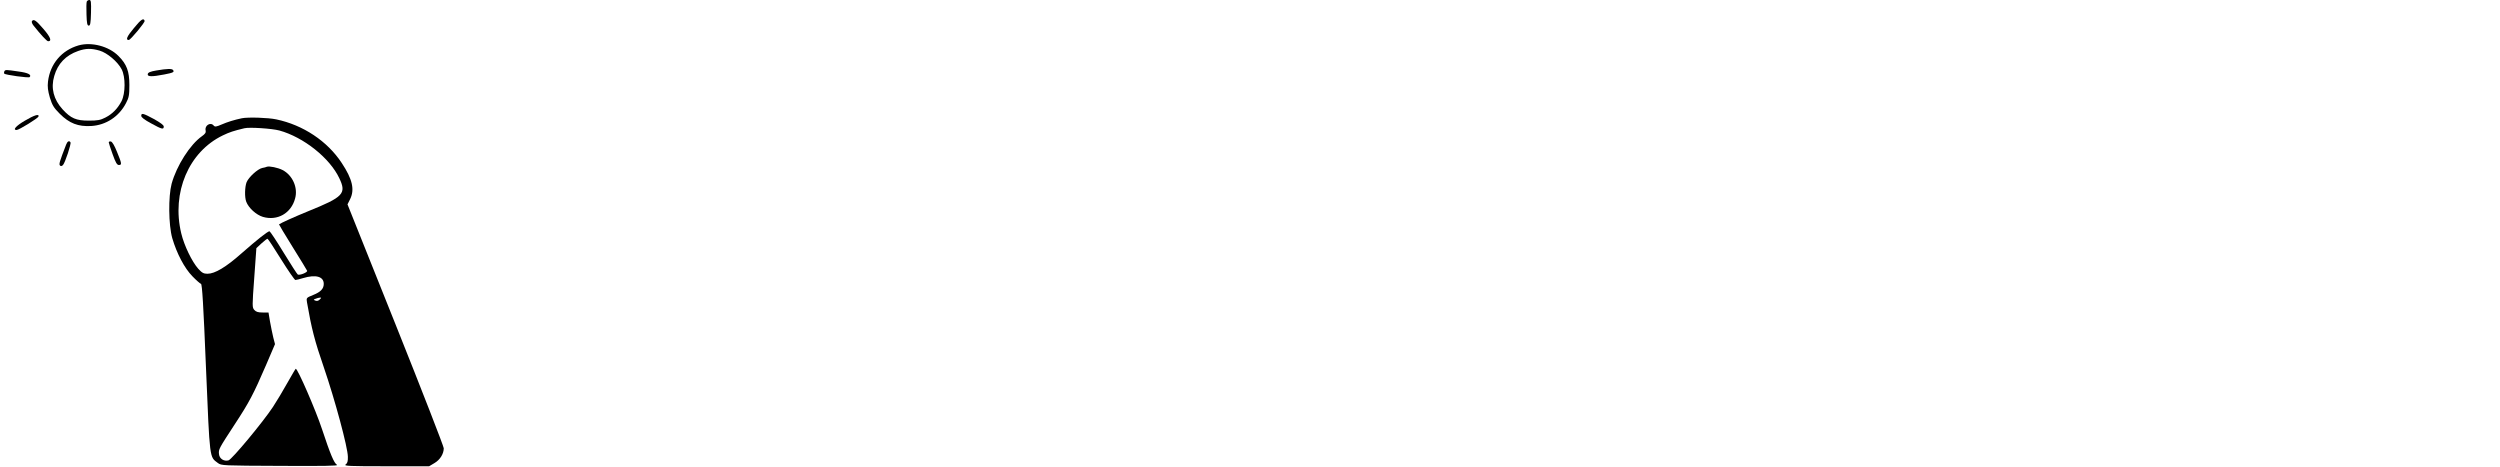
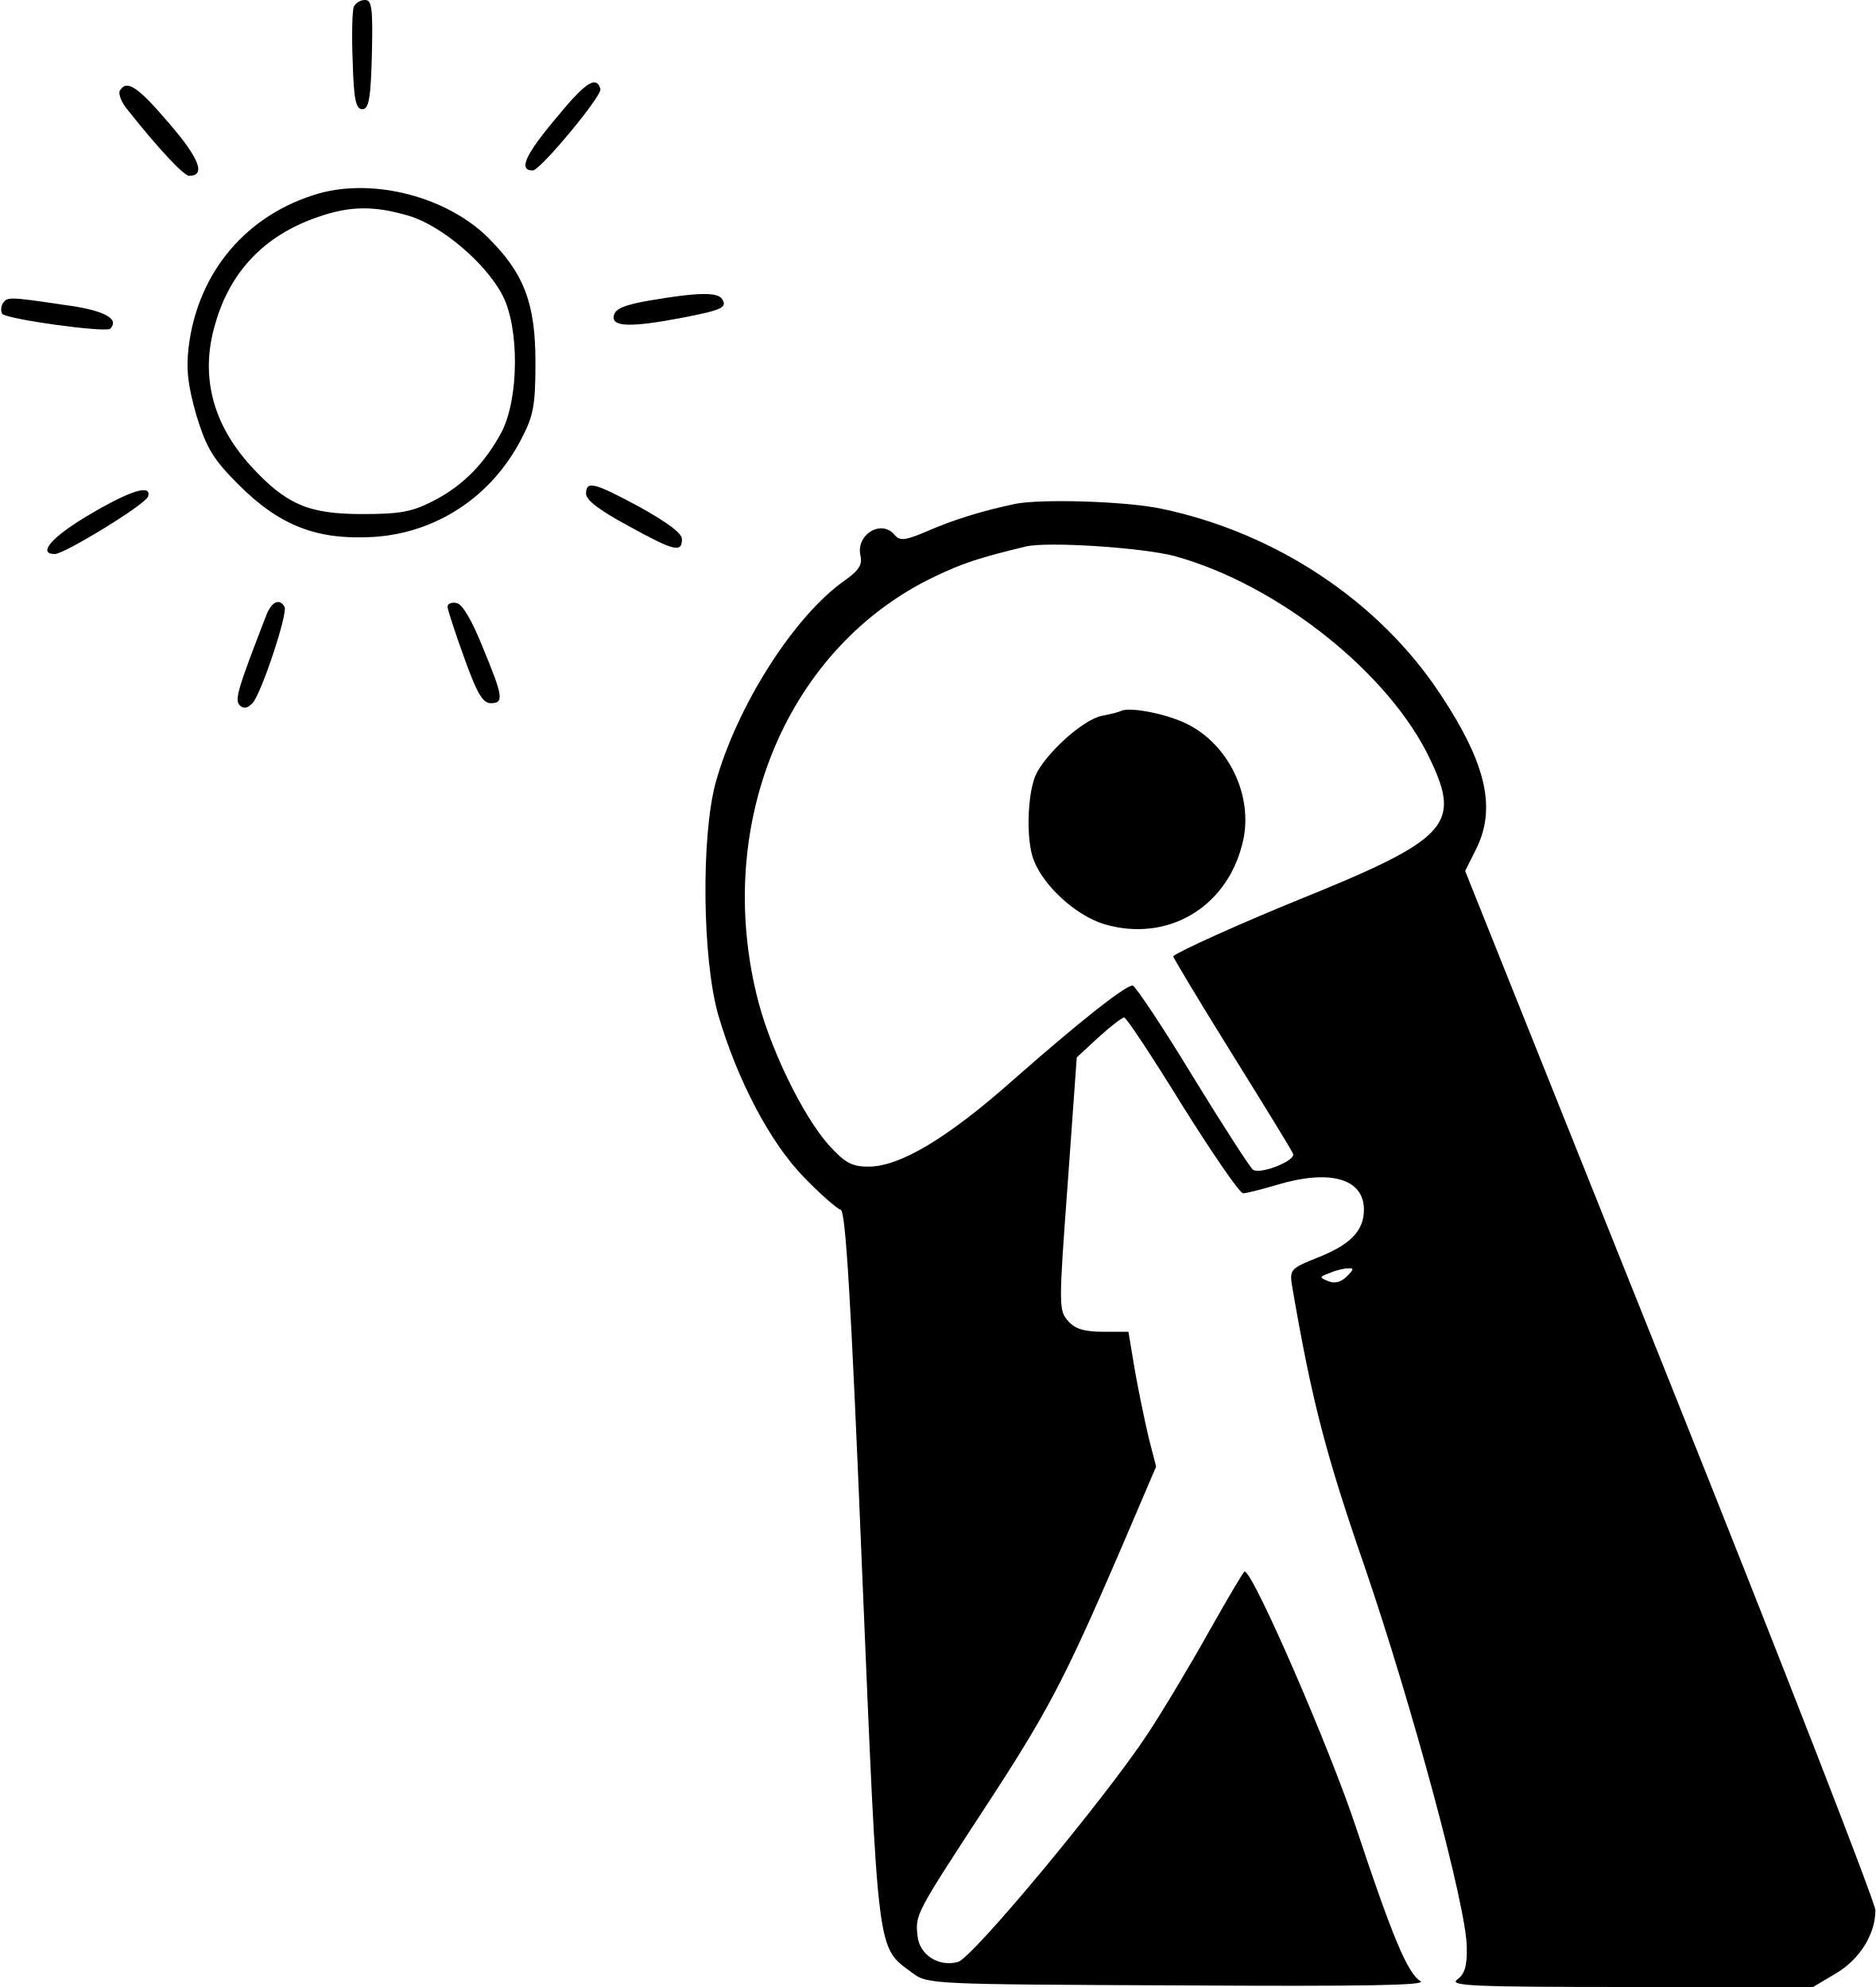
- <svg xmlns="http://www.w3.org/2000/svg" version="1.0" viewBox="0 0 2000 373" preserveAspectRatio="xMidYMid meet">
-   <g transform="translate(0,373) scale(0.1,-0.1)" fill="#000000" stroke="none">
-     <path d="M694 3717 c-3 -8 -4 -54 -2 -103 2 -71 6 -89 18 -89 12 0 16 19 18     103 2 87 0 102 -13 102 -9 0 -18 -6 -21 -13z" />
-     <path d="M1071 3505 c-56 -67 -68 -95 -41 -95 14 0 131 141 127 153 -8 26 -28     13 -86 -58z" />
-     <path d="M255 3560 c-3 -6 2 -20 12 -33 61 -77 108 -127 118 -127 32 0 19 33     -38 99 -59 69 -79 82 -92 61z" />
-     <path d="M629 3367 c-136 -39 -228 -148 -245 -289 -5 -43 -1 -73 15 -129 19     -61 31 -81 79 -129 77 -77 147 -104 252 -98 118 7 222 75 278 183 23 44 27 62     27 145 0 110 -21 166 -88 233 -77 77 -214 113 -318 84z m168 -42 c61 -18 144     -88 176 -149 32 -61 31 -193 -1 -256 -32 -60 -73 -102 -130 -131 -39 -20 -62     -24 -132 -24 -101 0 -143 18 -209 90 -72 79 -96 170 -67 267 28 99 93 166 191     200 62 22 107 22 172 3z" />
-     <path d="M1250 3166 c-48 -8 -66 -16 -68 -29 -4 -21 32 -22 131 -3 72 14 83     19 72 35 -8 13 -48 12 -135 -3z" />
-     <path d="M35 3160 c-3 -5 -4 -14 -1 -19 7 -10 194 -36 203 -28 18 19 -12 35     -89 45 -101 15 -105 15 -113 2z" />
-     <path d="M1130 2803 c0 -12 27 -32 79 -60 87 -48 101 -51 101 -25 0 11 -27 31     -79 60 -87 47 -101 50 -101 25z" />
-     <path d="M198 2764 c-70 -41 -99 -74 -65 -74 18 0 170 93 175 108 7 24 -34 11     -110 -34z" />
-     <path d="M1935 2784 c-62 -13 -116 -30 -162 -50 -44 -19 -54 -20 -64 -8 -25     30 -73 0 -64 -39 4 -17 -3 -28 -30 -47 -94 -66 -202 -235 -242 -380 -27 -101     -25 -329 5 -435 36 -123 98 -241 162 -306 30 -31 61 -58 68 -60 9 -3 19 -160     40 -675 31 -738 27 -707 95 -758 28 -21 38 -21 500 -23 345 -2 467 0 453 8     -24 15 -52 81 -121 289 -49 148 -193 480 -209 480 -2 0 -32 -51 -67 -113 -34     -61 -86 -148 -115 -192 -79 -120 -329 -421 -356 -428 -37 -10 -73 14 -76 50     -4 39 -3 41 125 237 118 180 150 241 252 477 l71 166 -14 54 c-7 30 -19 87     -26 127 l-12 72 -47 0 c-35 0 -53 5 -66 20 -18 20 -18 28 -1 258 l17 237 41     38 c22 20 44 37 48 37 4 0 53 -74 109 -165 57 -91 108 -165 114 -165 7 0 34 7     61 15 102 31 166 13 166 -46 0 -39 -25 -65 -85 -89 -55 -22 -55 -23 -49 -59     36 -209 62 -310 135 -521 89 -260 191 -638 192 -714 1 -37 -4 -52 -18 -62 -16     -12 30 -14 325 -14 l343 0 42 25 c45 26 75 74 75 119 0 14 -173 459 -385 989     l-385 962 20 40 c39 77 20 161 -66 291 -115 175 -309 304 -524 349 -65 14     -226 19 -275 9z m300 -98 c193 -53 404 -220 480 -383 58 -122 32 -149 -250     -263 -108 -44 -221 -95 -233 -105 -1 -1 48 -83 109 -181 61 -98 114 -184 116     -190 5 -13 -61 -39 -75 -30 -5 3 -56 82 -113 175 -57 94 -108 170 -113 171     -14 0 -99 -67 -224 -177 -124 -110 -213 -163 -272 -163 -31 0 -44 7 -74 40     -50 56 -113 186 -136 283 -79 327 60 653 333 784 54 26 85 36 172 57 40 10     221 -2 280 -18z m323 -1352 c-11 -11 -23 -14 -35 -9 -17 7 -17 8 2 15 11 5 27     9 35 9 12 1 11 -2 -2 -15z" />
-     <path d="M2135 2396 c-5 -3 -22 -7 -38 -10 -36 -8 -107 -73 -124 -113 -15 -38     -17 -121 -3 -157 19 -50 80 -105 133 -121 116 -34 227 29 258 148 24 86 -21     186 -101 227 -37 19 -105 33 -125 26z" />
-     <path d="M529 2573 c-53 -137 -59 -157 -49 -167 7 -7 14 -6 24 4 17 19 67 170     60 181 -10 17 -25 9 -35 -18z" />
-     <path d="M870 2591 c0 -5 14 -48 31 -95 24 -67 35 -86 50 -86 25 0 24 11 -15     105 -20 50 -38 81 -49 83 -9 2 -17 -1 -17 -7z" />
-   </g>
+ <svg xmlns="http://www.w3.org/2000/svg" viewBox="0 0 352 373" fill="none">
+   <path d="M66.4 1.3C66.1 2.1 66 6.7 66.2 11.6C66.4 18.7 66.8 20.5 68 20.5C69.2 20.5 69.6 18.6 69.8 10.2C70 1.5 69.8 -3.05474e-07 68.5 -3.05474e-07C67.6 -3.05474e-07 66.7 0.6 66.4 1.3Z" fill="black" />
+   <path d="M104.1 22.5C98.5 29.2 97.3 32 100 32C101.4 32 113.1 17.9 112.7 16.7C111.9 14.1 109.9 15.4 104.1 22.5Z" fill="black" />
+   <path d="M22.5 17C22.2 17.6 22.7 19 23.7 20.3C29.8 28 34.5 33 35.5 33C38.7 33 37.4 29.7 31.7 23.1C25.8 16.2 23.8 14.9 22.5 17Z" fill="black" />
+   <path d="M59.9 36.3C46.3 40.2 37.1 51.1 35.4 65.2C34.9 69.5 35.3 72.5 36.9 78.1C38.8 84.2 40 86.2 44.8 91C52.5 98.7 59.5 101.4 70 100.8C81.8 100.1 92.2 93.3 97.8 82.5C100.1 78.1 100.5 76.3 100.5 68C100.5 57 98.4 51.4 91.7 44.7C84 37 70.3 33.4 59.9 36.3ZM76.7 40.5C82.8 42.3 91.1 49.3 94.3 55.4C97.5 61.5 97.4 74.7 94.2 81C91 87 86.9 91.2 81.2 94.1C77.3 96.1 75 96.5 68 96.5C57.9 96.5 53.7 94.7 47.1 87.5C39.9 79.6 37.5 70.5 40.4 60.8C43.2 50.9 49.7 44.2 59.5 40.8C65.7 38.6 70.2 38.6 76.7 40.5Z" fill="black" />
+   <path d="M122 56.4C117.2 57.2 115.4 58 115.2 59.3C114.8 61.4 118.4 61.5 128.3 59.6C135.5 58.2 136.6 57.7 135.5 56.1C134.7 54.8 130.7 54.9 122 56.4Z" fill="black" />
+   <path d="M0.5 57C0.2 57.5 0.1 58.4 0.4 58.9C1.1 59.9 19.8 62.5 20.7 61.7C22.5 59.8 19.5 58.2 11.8 57.2C1.7 55.7 1.3 55.7 0.5 57Z" fill="black" />
+   <path d="M110 92.7C110 93.9 112.7 95.9 117.9 98.7C126.6 103.5 128 103.8 128 101.2C128 100.1 125.3 98.1 120.1 95.2C111.4 90.5 110 90.2 110 92.7Z" fill="black" />
+   <path d="M16.8 96.6C9.8 100.7 6.9 104 10.3 104C12.1 104 27.3 94.7 27.8 93.2C28.5 90.8 24.4 92.1 16.8 96.6Z" fill="black" />
+   <path d="M190.5 94.6C184.3 95.9 178.9 97.6 174.3 99.6C169.9 101.5 168.9 101.6 167.9 100.4C165.4 97.4 160.6 100.4 161.5 104.3C161.9 106 161.2 107.1 158.5 109C149.1 115.6 138.3 132.5 134.3 147C131.6 157.1 131.8 179.9 134.8 190.5C138.4 202.8 144.6 214.6 151 221.1C154 224.2 157.1 226.9 157.8 227.1C158.7 227.4 159.7 243.1 161.8 294.6C164.9 368.4 164.5 365.3 171.3 370.4C174.1 372.5 175.1 372.5 221.3 372.7C255.8 372.9 268 372.7 266.6 371.9C264.2 370.4 261.4 363.8 254.5 343C249.6 328.2 235.2 295 233.6 295C233.4 295 230.4 300.1 226.9 306.3C223.5 312.4 218.3 321.1 215.4 325.5C207.5 337.5 182.5 367.6 179.8 368.3C176.1 369.3 172.5 366.9 172.2 363.3C171.8 359.4 171.9 359.2 184.7 339.6C196.5 321.6 199.7 315.5 209.9 291.9L217 275.3L215.6 269.9C214.9 266.9 213.7 261.2 213 257.2L211.8 250H207.1C203.6 250 201.8 249.5 200.5 248C198.7 246 198.7 245.2 200.4 222.2L202.1 198.5L206.2 194.7C208.4 192.7 210.6 191 211 191C211.4 191 216.3 198.4 221.9 207.5C227.6 216.6 232.7 224 233.3 224C234 224 236.7 223.3 239.4 222.5C249.6 219.4 256 221.2 256 227.1C256 231 253.5 233.6 247.5 236C242 238.2 242 238.3 242.6 241.9C246.2 262.8 248.8 272.9 256.1 294C265 320 275.2 357.8 275.3 365.4C275.4 369.1 274.9 370.6 273.5 371.6C271.9 372.8 276.5 373 306 373H340.3L344.5 370.5C349 367.9 352 363.1 352 358.6C352 357.2 334.7 312.7 313.5 259.7L275 163.5L277 159.5C280.9 151.8 279 143.4 270.4 130.4C258.9 112.9 239.5 100 218 95.5C211.5 94.1 195.4 93.6 190.5 94.6ZM220.5 104.4C239.8 109.7 260.9 126.4 268.5 142.7C274.3 154.9 271.7 157.6 243.5 169C232.7 173.4 221.4 178.5 220.2 179.5C220.1 179.6 225 187.8 231.1 197.6C237.2 207.4 242.5 216 242.7 216.6C243.2 217.9 236.6 220.5 235.2 219.6C234.7 219.3 229.6 211.4 223.9 202.1C218.2 192.7 213.1 185.1 212.6 185C211.2 185 202.7 191.7 190.2 202.7C177.8 213.7 168.9 219 163 219C159.9 219 158.6 218.3 155.6 215C150.6 209.4 144.3 196.4 142 186.7C134.1 154 148 121.4 175.3 108.3C180.7 105.7 183.8 104.7 192.5 102.6C196.5 101.6 214.6 102.8 220.5 104.4ZM252.8 239.6C251.7 240.7 250.5 241 249.3 240.5C247.6 239.8 247.6 239.7 249.5 239C250.6 238.5 252.2 238.1 253 238.1C254.2 238 254.1 238.3 252.8 239.6Z" fill="black" />
+   <path d="M210.5 133.4C210 133.7 208.3 134.1 206.7 134.4C203.1 135.2 196 141.7 194.3 145.7C192.8 149.5 192.6 157.8 194 161.4C195.9 166.4 202 171.9 207.3 173.5C218.9 176.9 230 170.6 233.1 158.7C235.5 150.1 231 140.1 223 136C219.3 134.1 212.5 132.7 210.5 133.4Z" fill="black" />
+   <path d="M49.9 115.7C44.6 129.4 44 131.4 45 132.4C45.7 133.1 46.4 133 47.4 132C49.1 130.1 54.1 115 53.4 113.9C52.4 112.2 50.9 113 49.9 115.7Z" fill="black" />
+   <path d="M84 113.9C84 114.4 85.4 118.7 87.1 123.4C89.5 130.1 90.6 132 92.1 132C94.6 132 94.5 130.9 90.6 121.5C88.6 116.5 86.8 113.4 85.7 113.2C84.8 113 84 113.3 84 113.9Z" fill="black" />
</svg>
